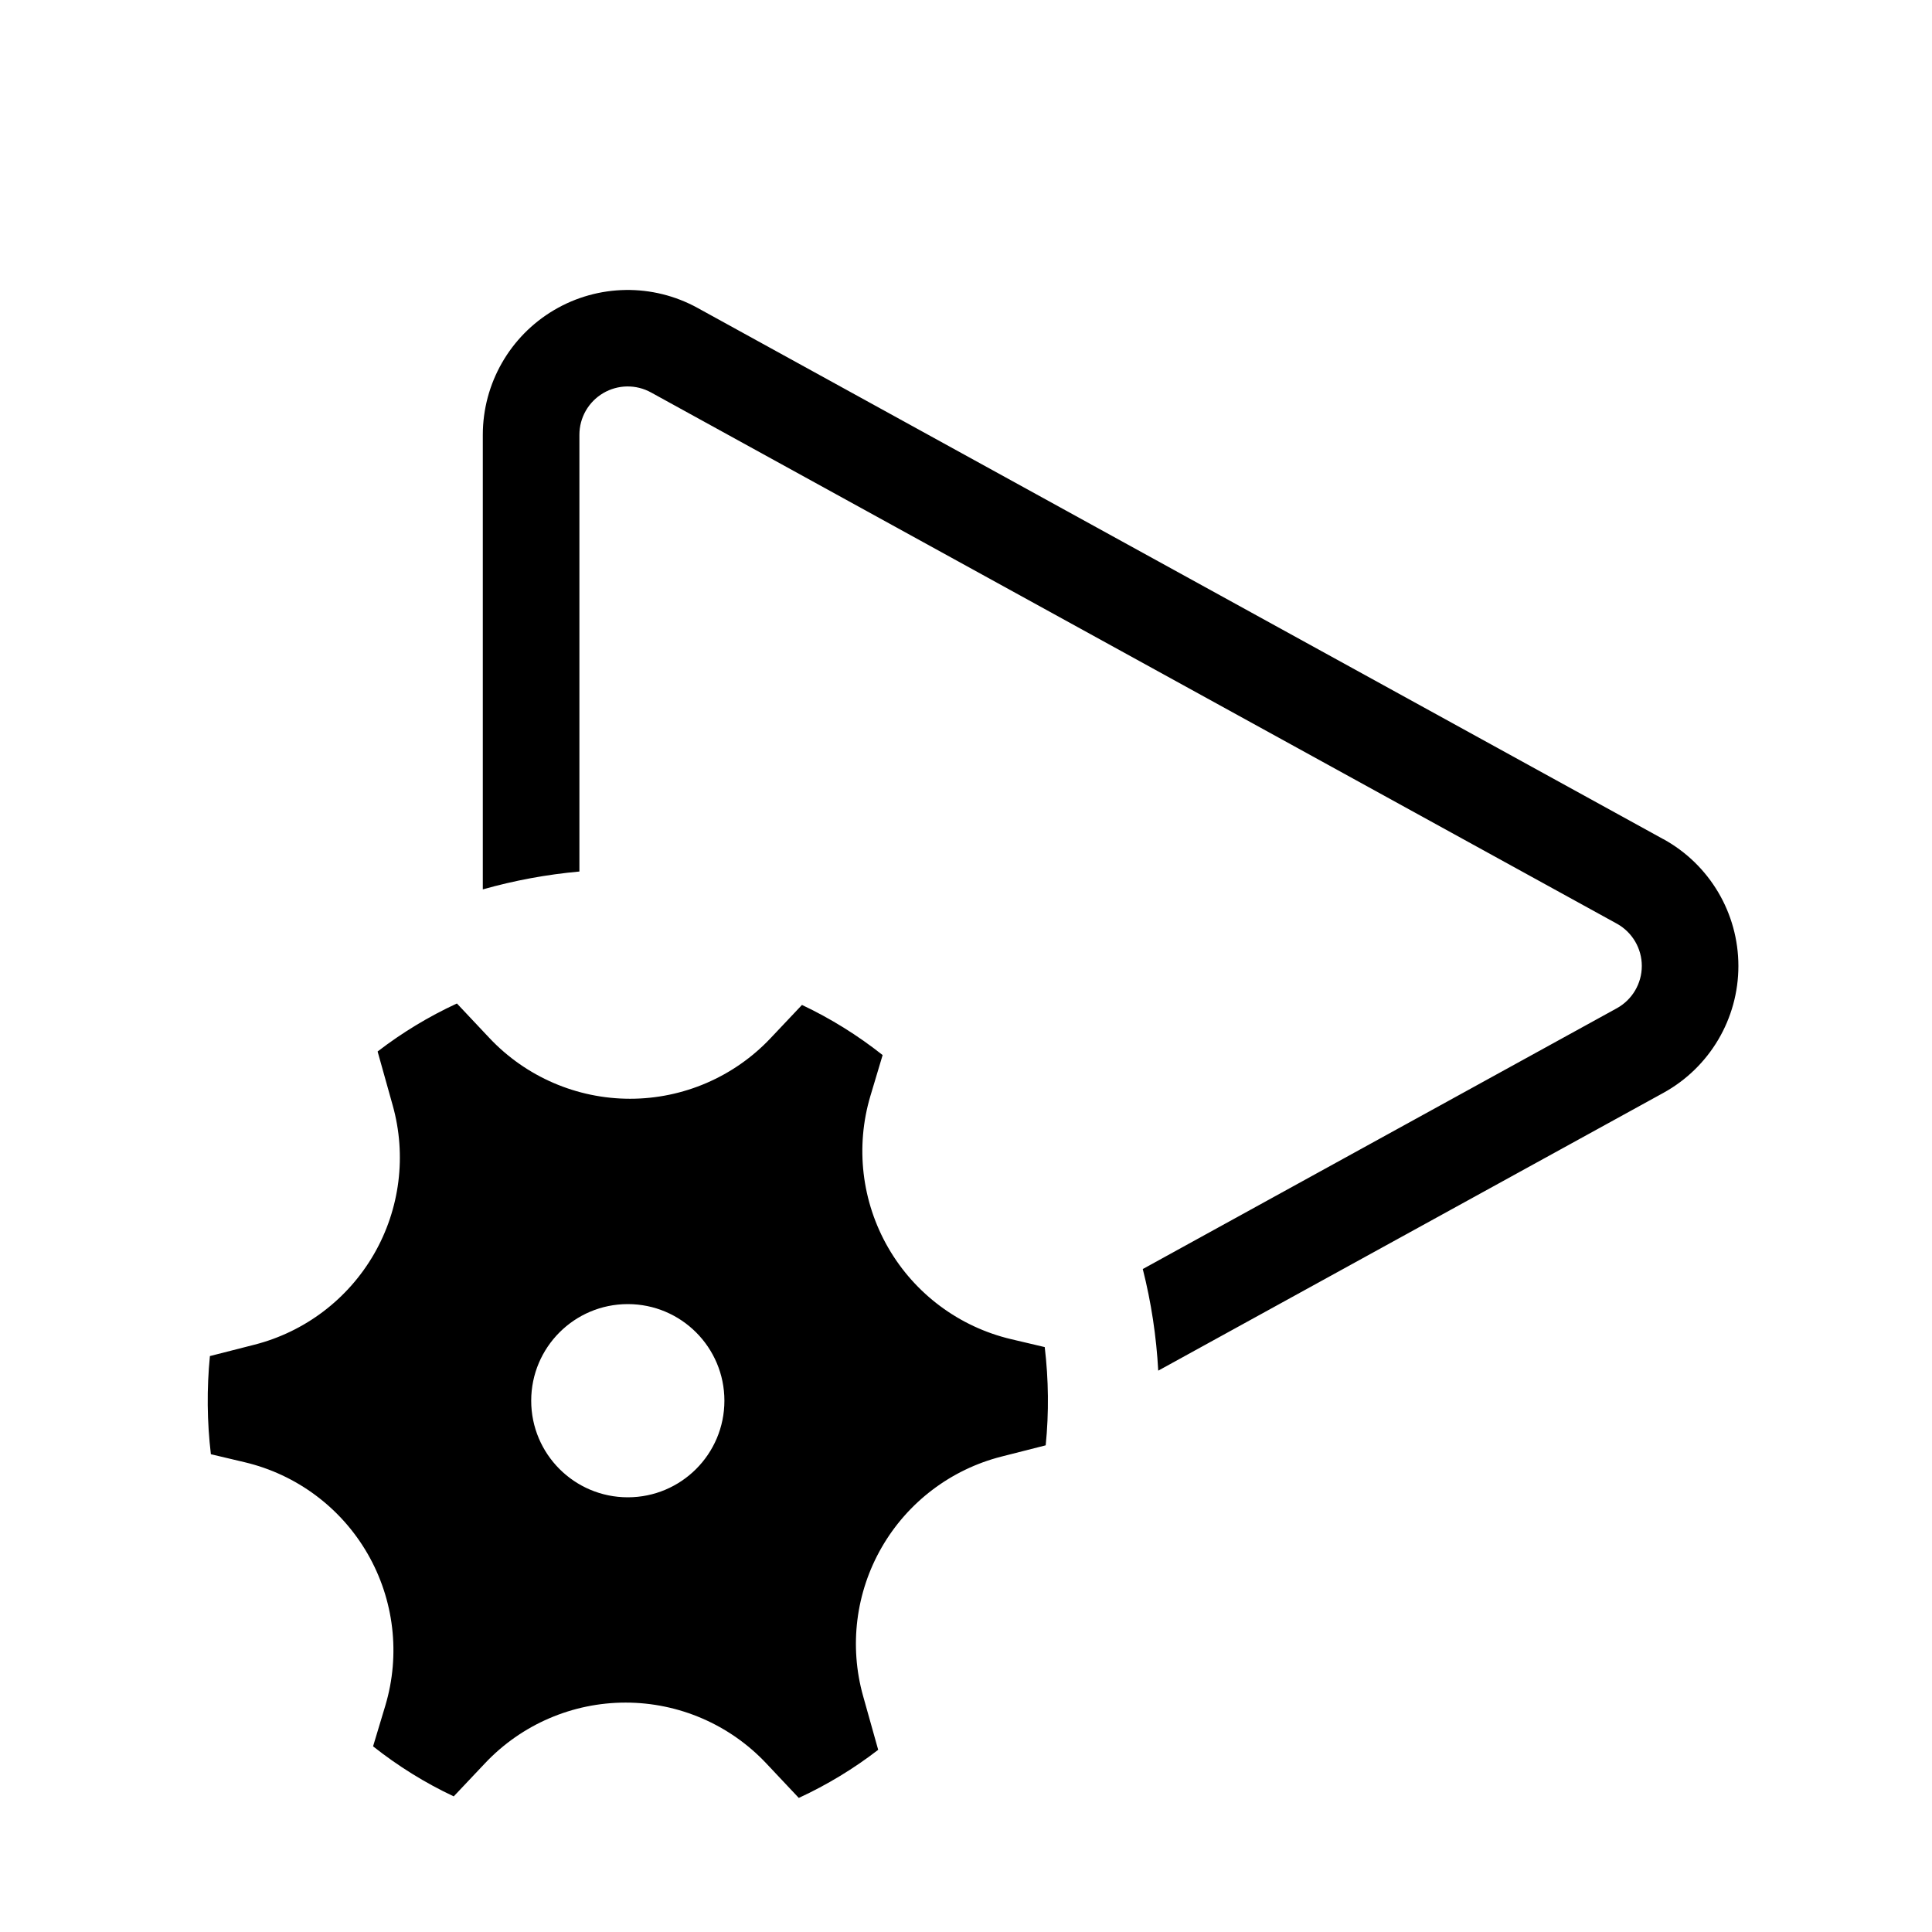
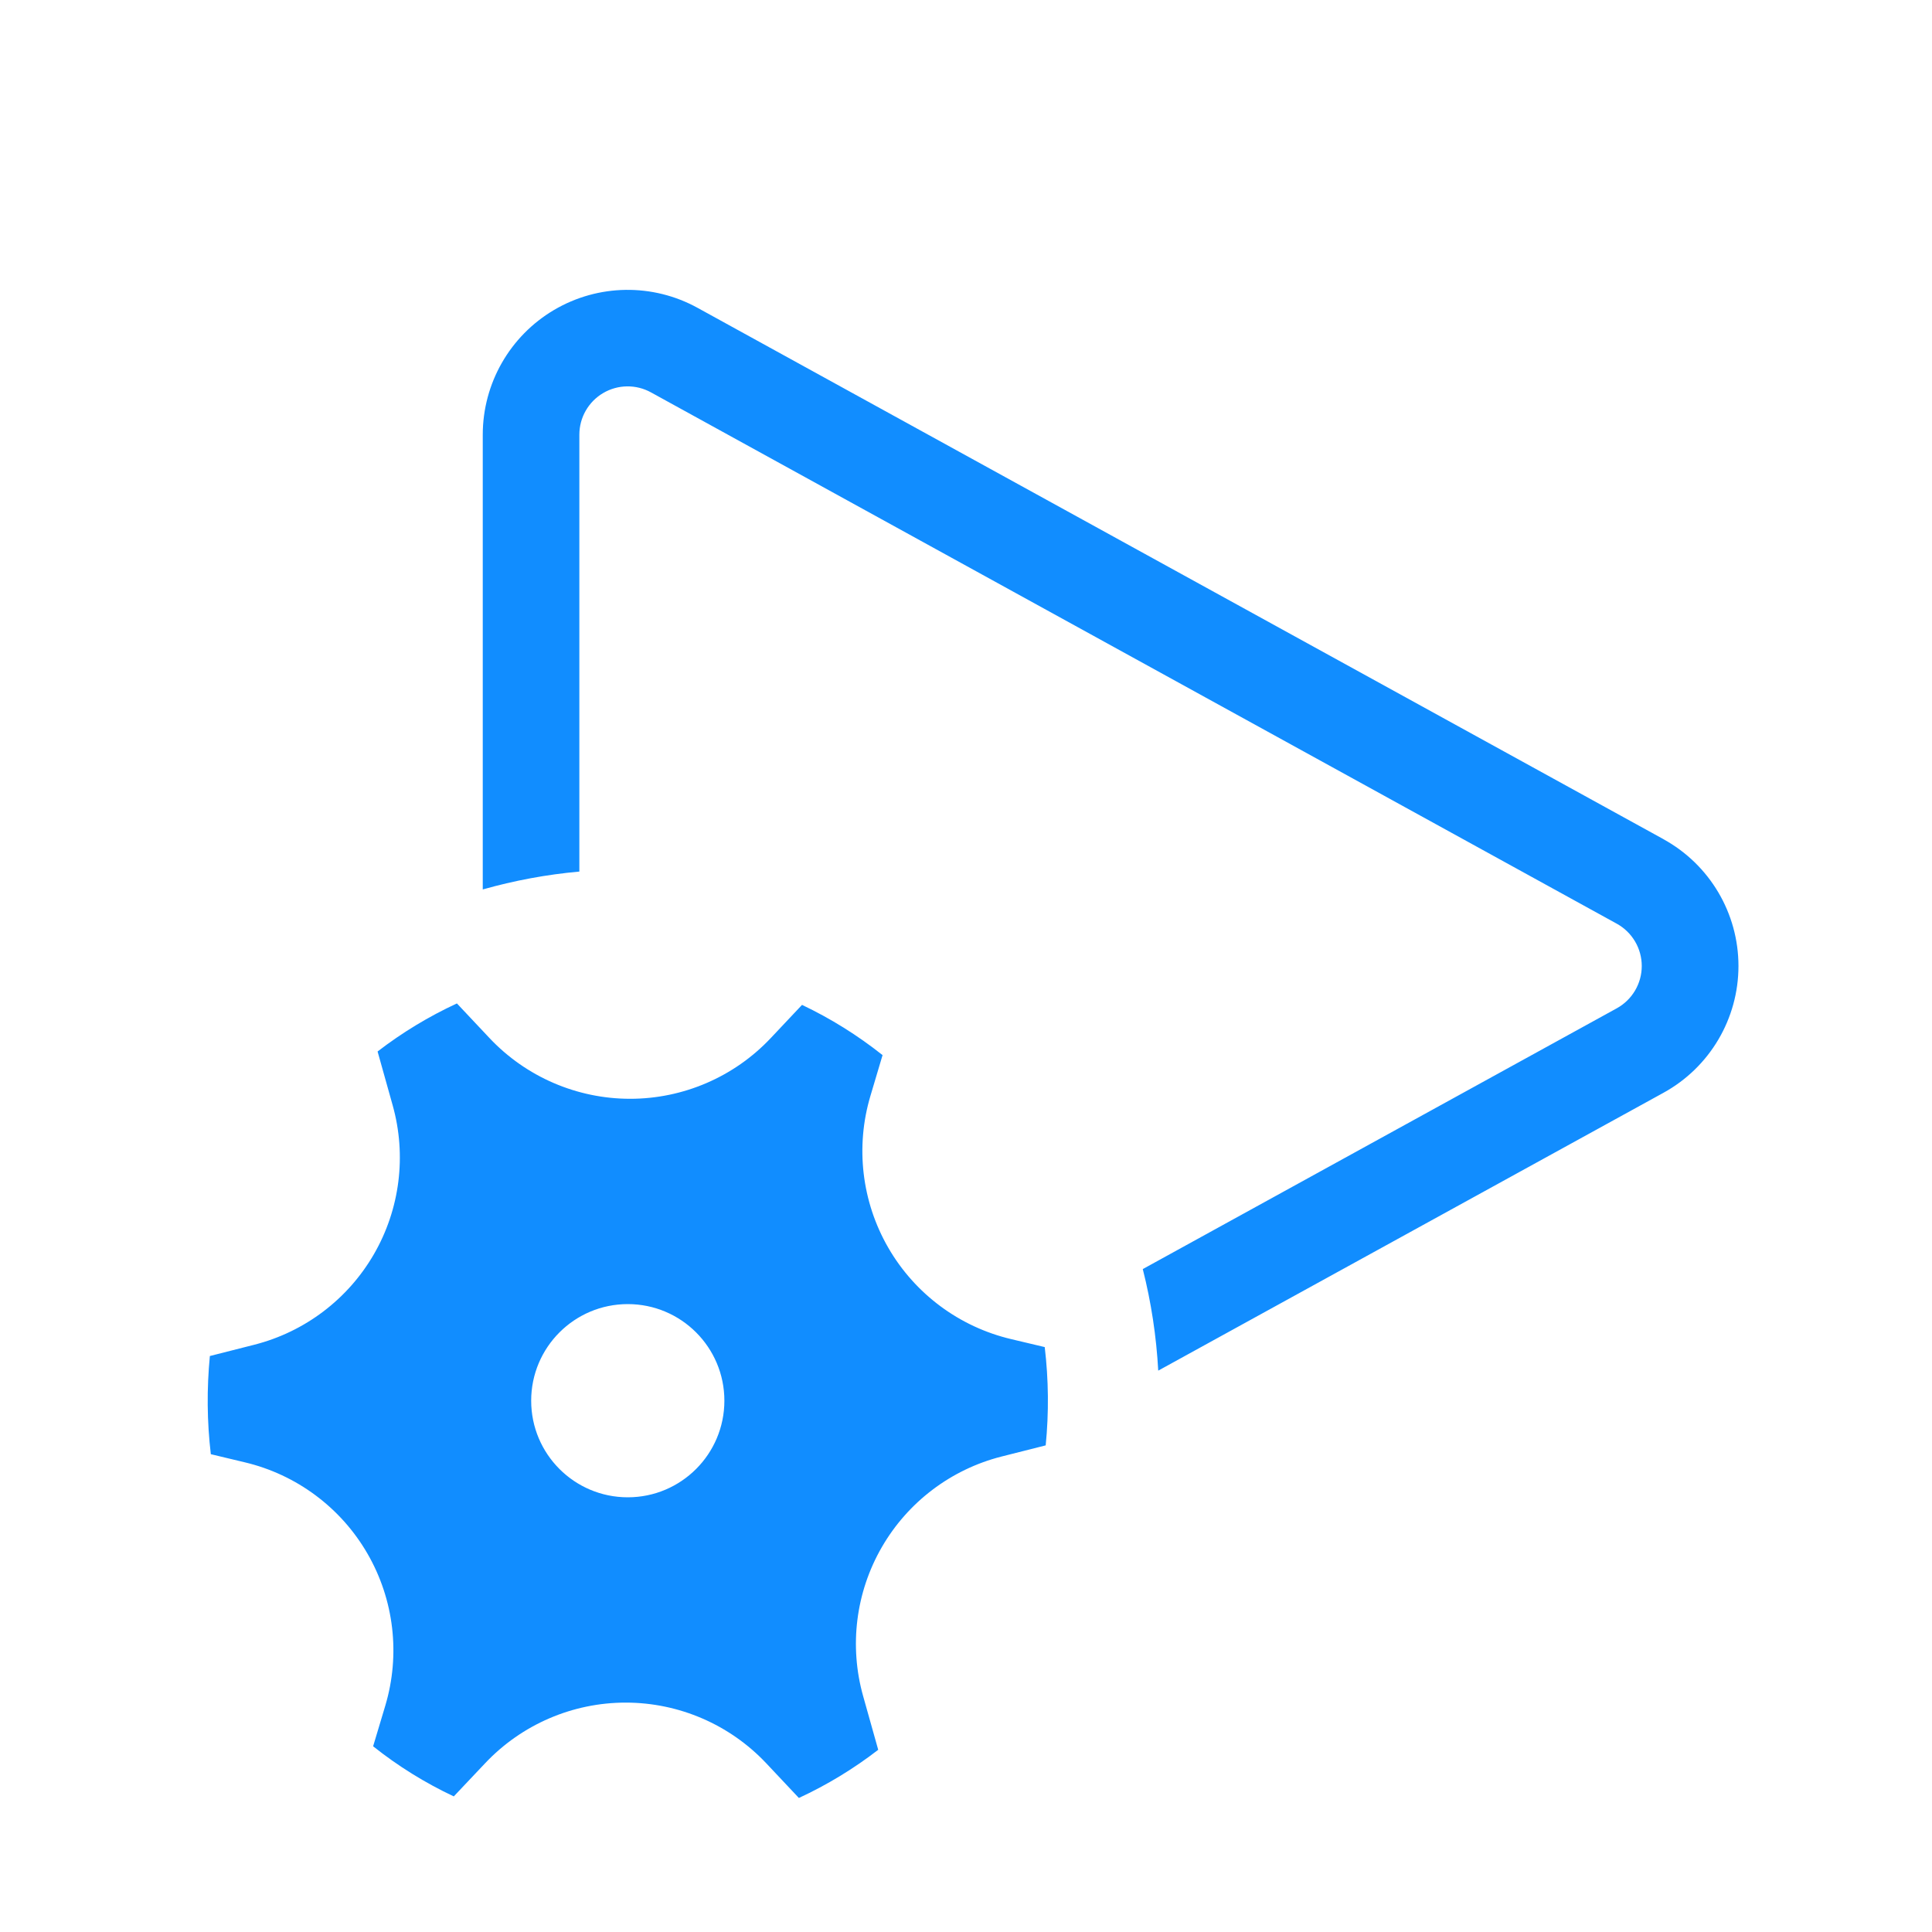
- <svg xmlns="http://www.w3.org/2000/svg" width="20" height="20" fill="none">
-   <path d="M17.22 8.687a1.499 1.499 0 0 1 0 2.626l-5.23 2.876a5.5 5.5 0 0 0-.16-1.052l4.908-2.7a.5.5 0 0 0 0-.875L6.74 4.063a.5.5 0 0 0-.742.438v4.521a5.48 5.48 0 0 0-1 .185V4.501a1.5 1.5 0 0 1 2.224-1.313l9.997 5.499h.001ZM4.065 11.442a2 2 0 0 1-1.43 2.478l-.462.118a4.71 4.71 0 0 0 .01 1.016l.35.083a2 2 0 0 1 1.456 2.519l-.127.422c.258.204.537.378.835.518l.325-.344a2 2 0 0 1 2.91.002l.337.358c.292-.135.568-.302.822-.498l-.156-.556a2 2 0 0 1 1.43-2.479l.46-.117c.034-.338.03-.68-.01-1.017l-.348-.082a2 2 0 0 1-1.456-2.52l.126-.421a4.317 4.317 0 0 0-.835-.519l-.325.344a2 2 0 0 1-2.91-.001l-.337-.358a4.313 4.313 0 0 0-.821.497l.156.557ZM6.499 15.5a1 1 0 1 1 0-2 1 1 0 0 1 0 2Z" fill="#000" />
+ <svg xmlns="http://www.w3.org/2000/svg" width="16" height="16" fill="none">
+   <path fill="#118DFF" d="M13.776 6.95a1.198 1.198 0 0 1 0 2.1l-4.184 2.301a4.394 4.394 0 0 0-.128-.841l3.926-2.16a.4.4 0 0 0 0-.7l-7.998-4.4a.4.4 0 0 0-.594.35v3.618c-.27.024-.538.074-.8.148V3.6a1.2 1.2 0 0 1 1.78-1.05l7.997 4.399h.001ZM3.252 9.154a1.6 1.6 0 0 1-1.144 1.982l-.37.094c-.026.27-.024.543.008.813l.28.067a1.6 1.6 0 0 1 1.165 2.015l-.101.337c.206.164.43.303.668.415l.26-.275a1.6 1.6 0 0 1 2.328.001l.27.287c.233-.108.454-.242.657-.399l-.125-.445a1.6 1.6 0 0 1 1.144-1.983l.368-.093a3.76 3.76 0 0 0-.008-.814l-.278-.066a1.6 1.6 0 0 1-1.165-2.016l.1-.336a3.454 3.454 0 0 0-.667-.416l-.26.276a1.6 1.6 0 0 1-2.328-.001l-.27-.287a3.453 3.453 0 0 0-.657.398l.125.446ZM5.199 12.4a.8.8 0 1 1 0-1.6.8.8 0 0 1 0 1.6Z" />
</svg>
